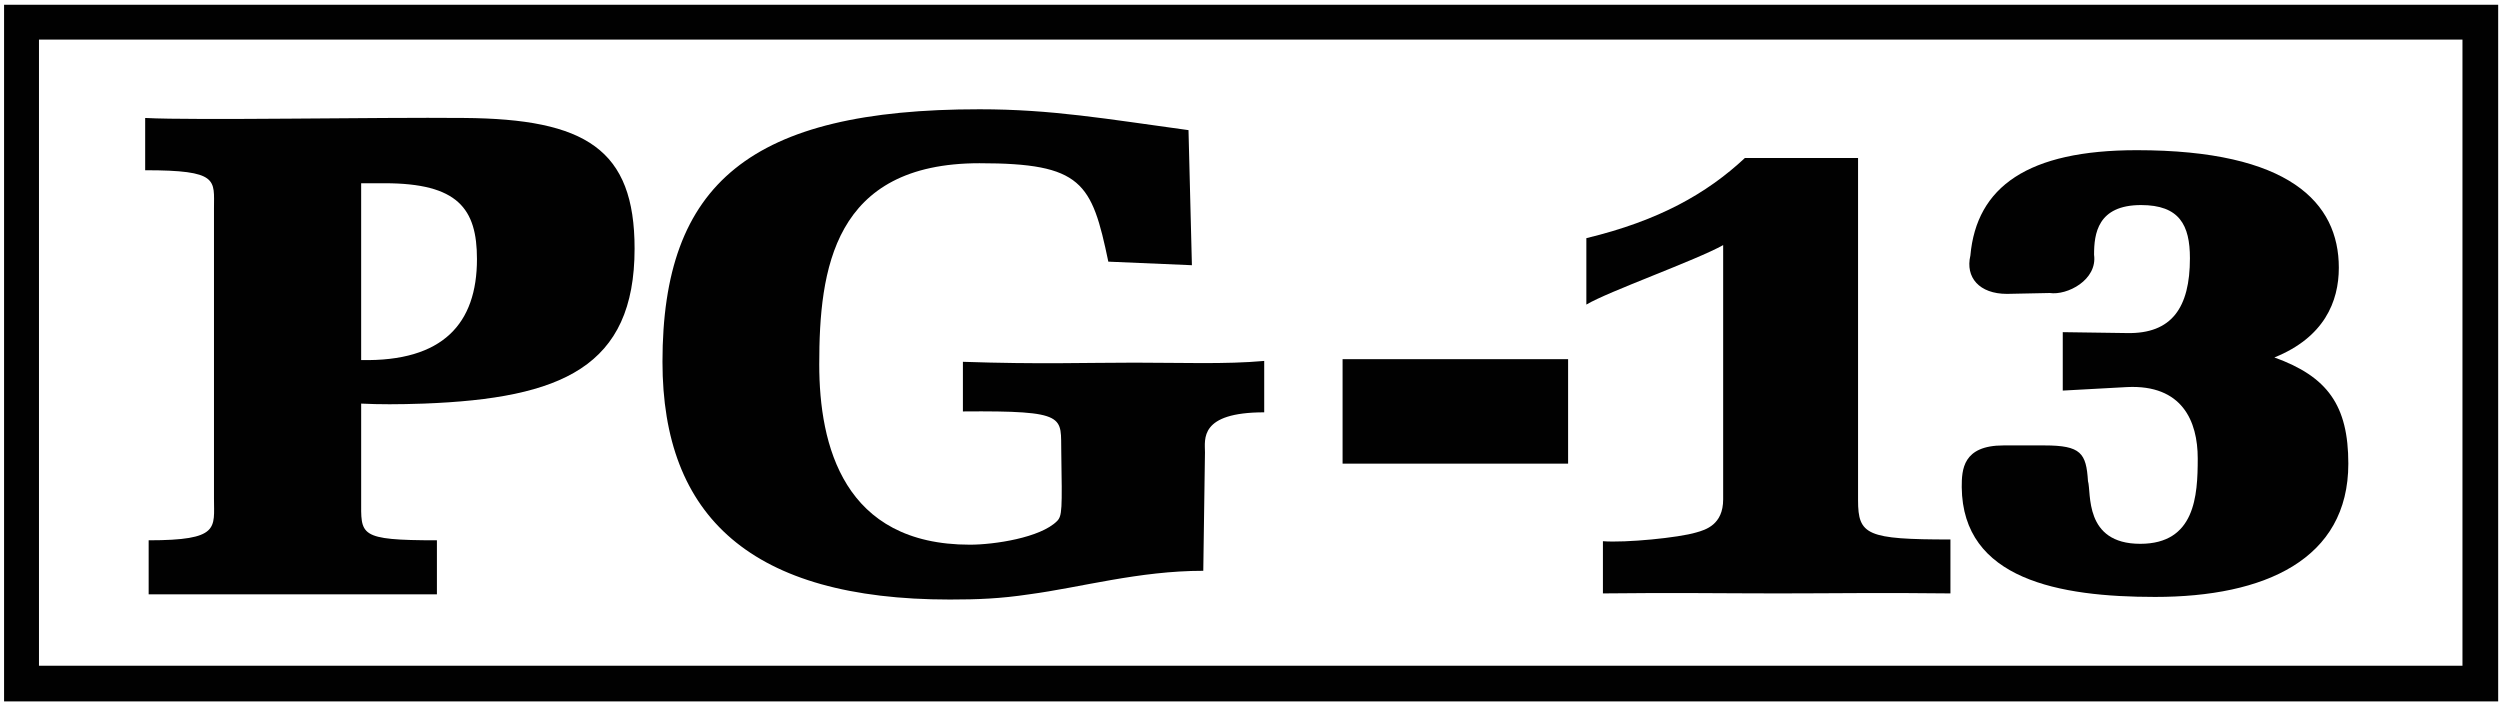
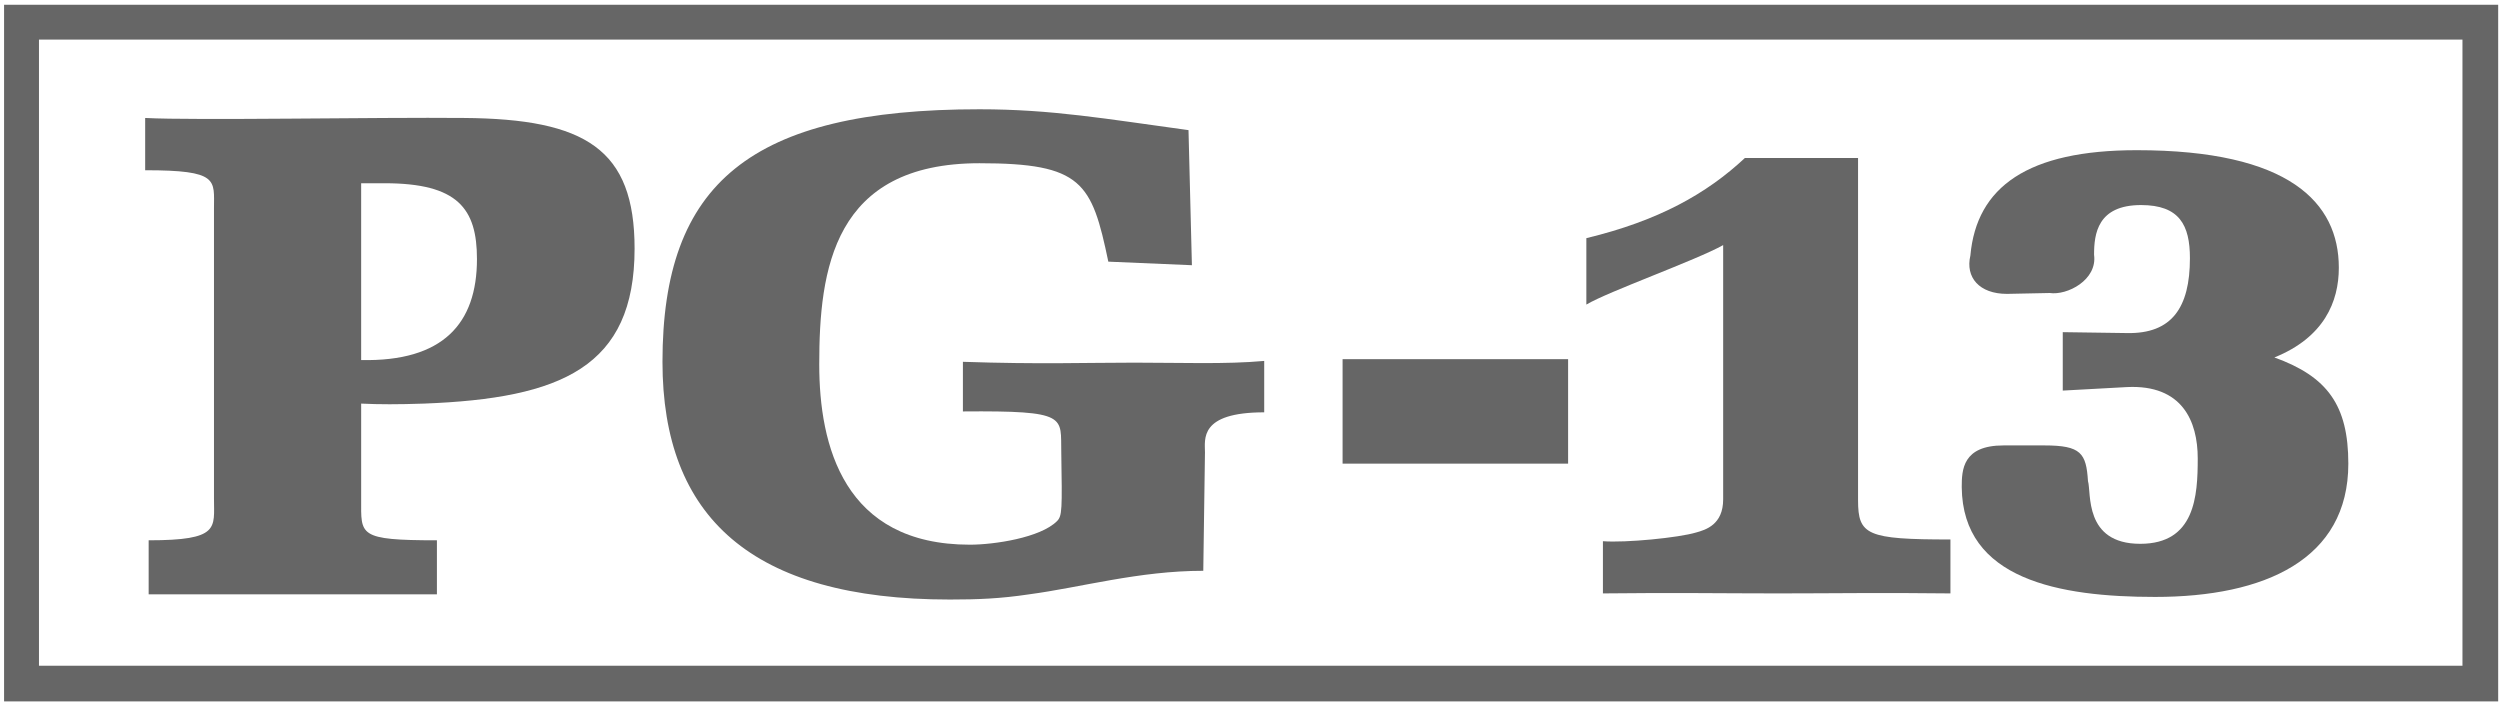
<svg xmlns="http://www.w3.org/2000/svg" version="1.1" baseProfile="tiny" x="0px" y="0px" width="333px" height="94px" viewBox="-0.543 -0.634 333 94" xml:space="preserve">
  <defs>
</defs>
-   <path fill="#010101" d="M284.539,71.802c-7.544,0-6.494-6.841-6.963-8.35  c-0.234-3.716-0.923-4.756-5.791-4.756h-5.459c-5.449,0-5.566,3.242-5.566,5.562  c0.117,12.305,12.998,14.619,25.752,14.619c14.609,0,25.742-4.985,25.742-17.749  c0-7.769-2.769-11.597-9.849-14.15c6.616-2.666,8.584-7.422,8.584-11.948  c0-8.701-6.616-15.659-26.914-15.659c-14.502,0-21.343,4.868-22.163,14.033  c-0.688,2.9,1.172,5.107,4.878,5.107l5.688-0.117  c2.324,0.347,6.372-1.733,5.908-5.098c0-2.793,0.464-6.616,6.26-6.616  c5.112,0,6.509,2.666,6.509,7.08c0,6.606-2.437,10.083-8.364,9.971l-8.574-0.122  v7.783l8.574-0.469c7.319-0.347,9.404,4.517,9.404,9.507  C292.195,65.425,291.843,71.802,284.539,71.802z" />
-   <path fill="#010101" d="M228.982,65.889c0,3.359-2.329,4.053-3.599,4.404  c-2.319,0.698-9.399,1.396-12.417,1.162v6.953c9.282-0.112,16.362,0,23.32,0  c6.831,0,13.916-0.112,22.969,0v-7.183c-11.138,0-12.305-0.586-12.305-5.225V20.415  h-15.078c-5.098,4.756-11.484,8.35-21.113,10.674v8.848  c2.856-1.721,14.668-5.923,18.223-7.925V65.889z" />
-   <rect x="178.289" y="47.207" fill="#010101" width="30.039" height="13.916" />
-   <path fill="#010101" d="M125.974,79.224c3.716,0,6.731-0.117,10.559-0.693  c6.956-0.928,14.617-3.135,23.201-3.135l0.225-15.771  c0-1.738-0.811-5.337,7.891-5.337v-6.846c-5.105,0.464-11.135,0.229-17.28,0.229  c-6.504,0-12.644,0.234-22.854-0.112v6.611c14.153-0.117,12.988,0.693,13.103,5.454  c0.122,7.651,0.122,8.467-0.574,9.16c-2.205,2.207-8.354,3.135-11.599,3.135  c-16.826,0-20.066-13.223-20.066-24.014c0-12.642,1.855-26.797,21.34-26.797  c13.684,0,14.963,2.559,17.166,13.11l11.133,0.474l-0.454-17.993  c-11.025-1.504-18.22-2.778-27.844-2.778c-30.51,0-42.222,9.854-42.222,33.638  C87.698,68.203,99.524,79.224,125.974,79.224z" />
-   <path fill="#010101" d="M332.214,0H0v92.793h332.214V0z M327.458,88.042H4.648V4.639h322.81  V88.042z" />
-   <path fill="#010101" d="M27.959,27.139v38.633c0,3.94,0.815,5.562-8.701,5.562v7.197  h38.396v-7.197c-10.554,0-10.09-0.693-10.09-5.444V53.125  c2.437,0.117,4.871,0.117,8.354,0c18.32-0.693,28.066-4.868,28.066-20.649  c0-13.223-6.497-17.28-22.734-17.397c-11.367-0.112-35.842,0.352-42.456,0v6.963  C28.655,22.041,27.959,23.315,27.959,27.139z M47.563,23.774h3.13  c9.741,0,12.295,3.364,12.295,10.098c0,8.589-4.524,13.687-15.425,13.452V23.774z" />
+   <path fill="rgba(0,0,0,0.6)" d="M284.539,71.802c-7.544,0-6.494-6.841-6.963-8.35  c-0.234-3.716-0.923-4.756-5.791-4.756h-5.459c-5.449,0-5.566,3.242-5.566,5.562  c0.117,12.305,12.998,14.619,25.752,14.619c14.609,0,25.742-4.985,25.742-17.749  c0-7.769-2.769-11.597-9.849-14.15c6.616-2.666,8.584-7.422,8.584-11.948  c0-8.701-6.616-15.659-26.914-15.659c-14.502,0-21.343,4.868-22.163,14.033  c-0.688,2.9,1.172,5.107,4.878,5.107l5.688-0.117  c2.324,0.347,6.372-1.733,5.908-5.098c0-2.793,0.464-6.616,6.26-6.616  c5.112,0,6.509,2.666,6.509,7.08c0,6.606-2.437,10.083-8.364,9.971l-8.574-0.122  v7.783l8.574-0.469c7.319-0.347,9.404,4.517,9.404,9.507  C292.195,65.425,291.843,71.802,284.539,71.802z" />
+   <path fill="rgba(0,0,0,0.6)" d="M228.982,65.889c0,3.359-2.329,4.053-3.599,4.404  c-2.319,0.698-9.399,1.396-12.417,1.162v6.953c9.282-0.112,16.362,0,23.32,0  c6.831,0,13.916-0.112,22.969,0v-7.183c-11.138,0-12.305-0.586-12.305-5.225V20.415  h-15.078c-5.098,4.756-11.484,8.35-21.113,10.674v8.848  c2.856-1.721,14.668-5.923,18.223-7.925V65.889z" />
+   <rect x="178.289" y="47.207" fill="rgba(0,0,0,0.6)" width="30.039" height="13.916" />
+   <path fill="rgba(0,0,0,0.6)" d="M125.974,79.224c3.716,0,6.731-0.117,10.559-0.693  c6.956-0.928,14.617-3.135,23.201-3.135l0.225-15.771  c0-1.738-0.811-5.337,7.891-5.337v-6.846c-5.105,0.464-11.135,0.229-17.28,0.229  c-6.504,0-12.644,0.234-22.854-0.112v6.611c14.153-0.117,12.988,0.693,13.103,5.454  c0.122,7.651,0.122,8.467-0.574,9.16c-2.205,2.207-8.354,3.135-11.599,3.135  c-16.826,0-20.066-13.223-20.066-24.014c0-12.642,1.855-26.797,21.34-26.797  c13.684,0,14.963,2.559,17.166,13.11l11.133,0.474l-0.454-17.993  c-11.025-1.504-18.22-2.778-27.844-2.778c-30.51,0-42.222,9.854-42.222,33.638  C87.698,68.203,99.524,79.224,125.974,79.224z" />
+   <path fill="rgba(0,0,0,0.6)" d="M332.214,0H0v92.793h332.214V0z M327.458,88.042H4.648V4.639h322.81  V88.042z" />
+   <path fill="rgba(0,0,0,0.6)" d="M27.959,27.139v38.633c0,3.94,0.815,5.562-8.701,5.562v7.197  h38.396v-7.197c-10.554,0-10.09-0.693-10.09-5.444V53.125  c2.437,0.117,4.871,0.117,8.354,0c18.32-0.693,28.066-4.868,28.066-20.649  c0-13.223-6.497-17.28-22.734-17.397c-11.367-0.112-35.842,0.352-42.456,0v6.963  C28.655,22.041,27.959,23.315,27.959,27.139z M47.563,23.774h3.13  c9.741,0,12.295,3.364,12.295,10.098c0,8.589-4.524,13.687-15.425,13.452V23.774z" />
</svg>
